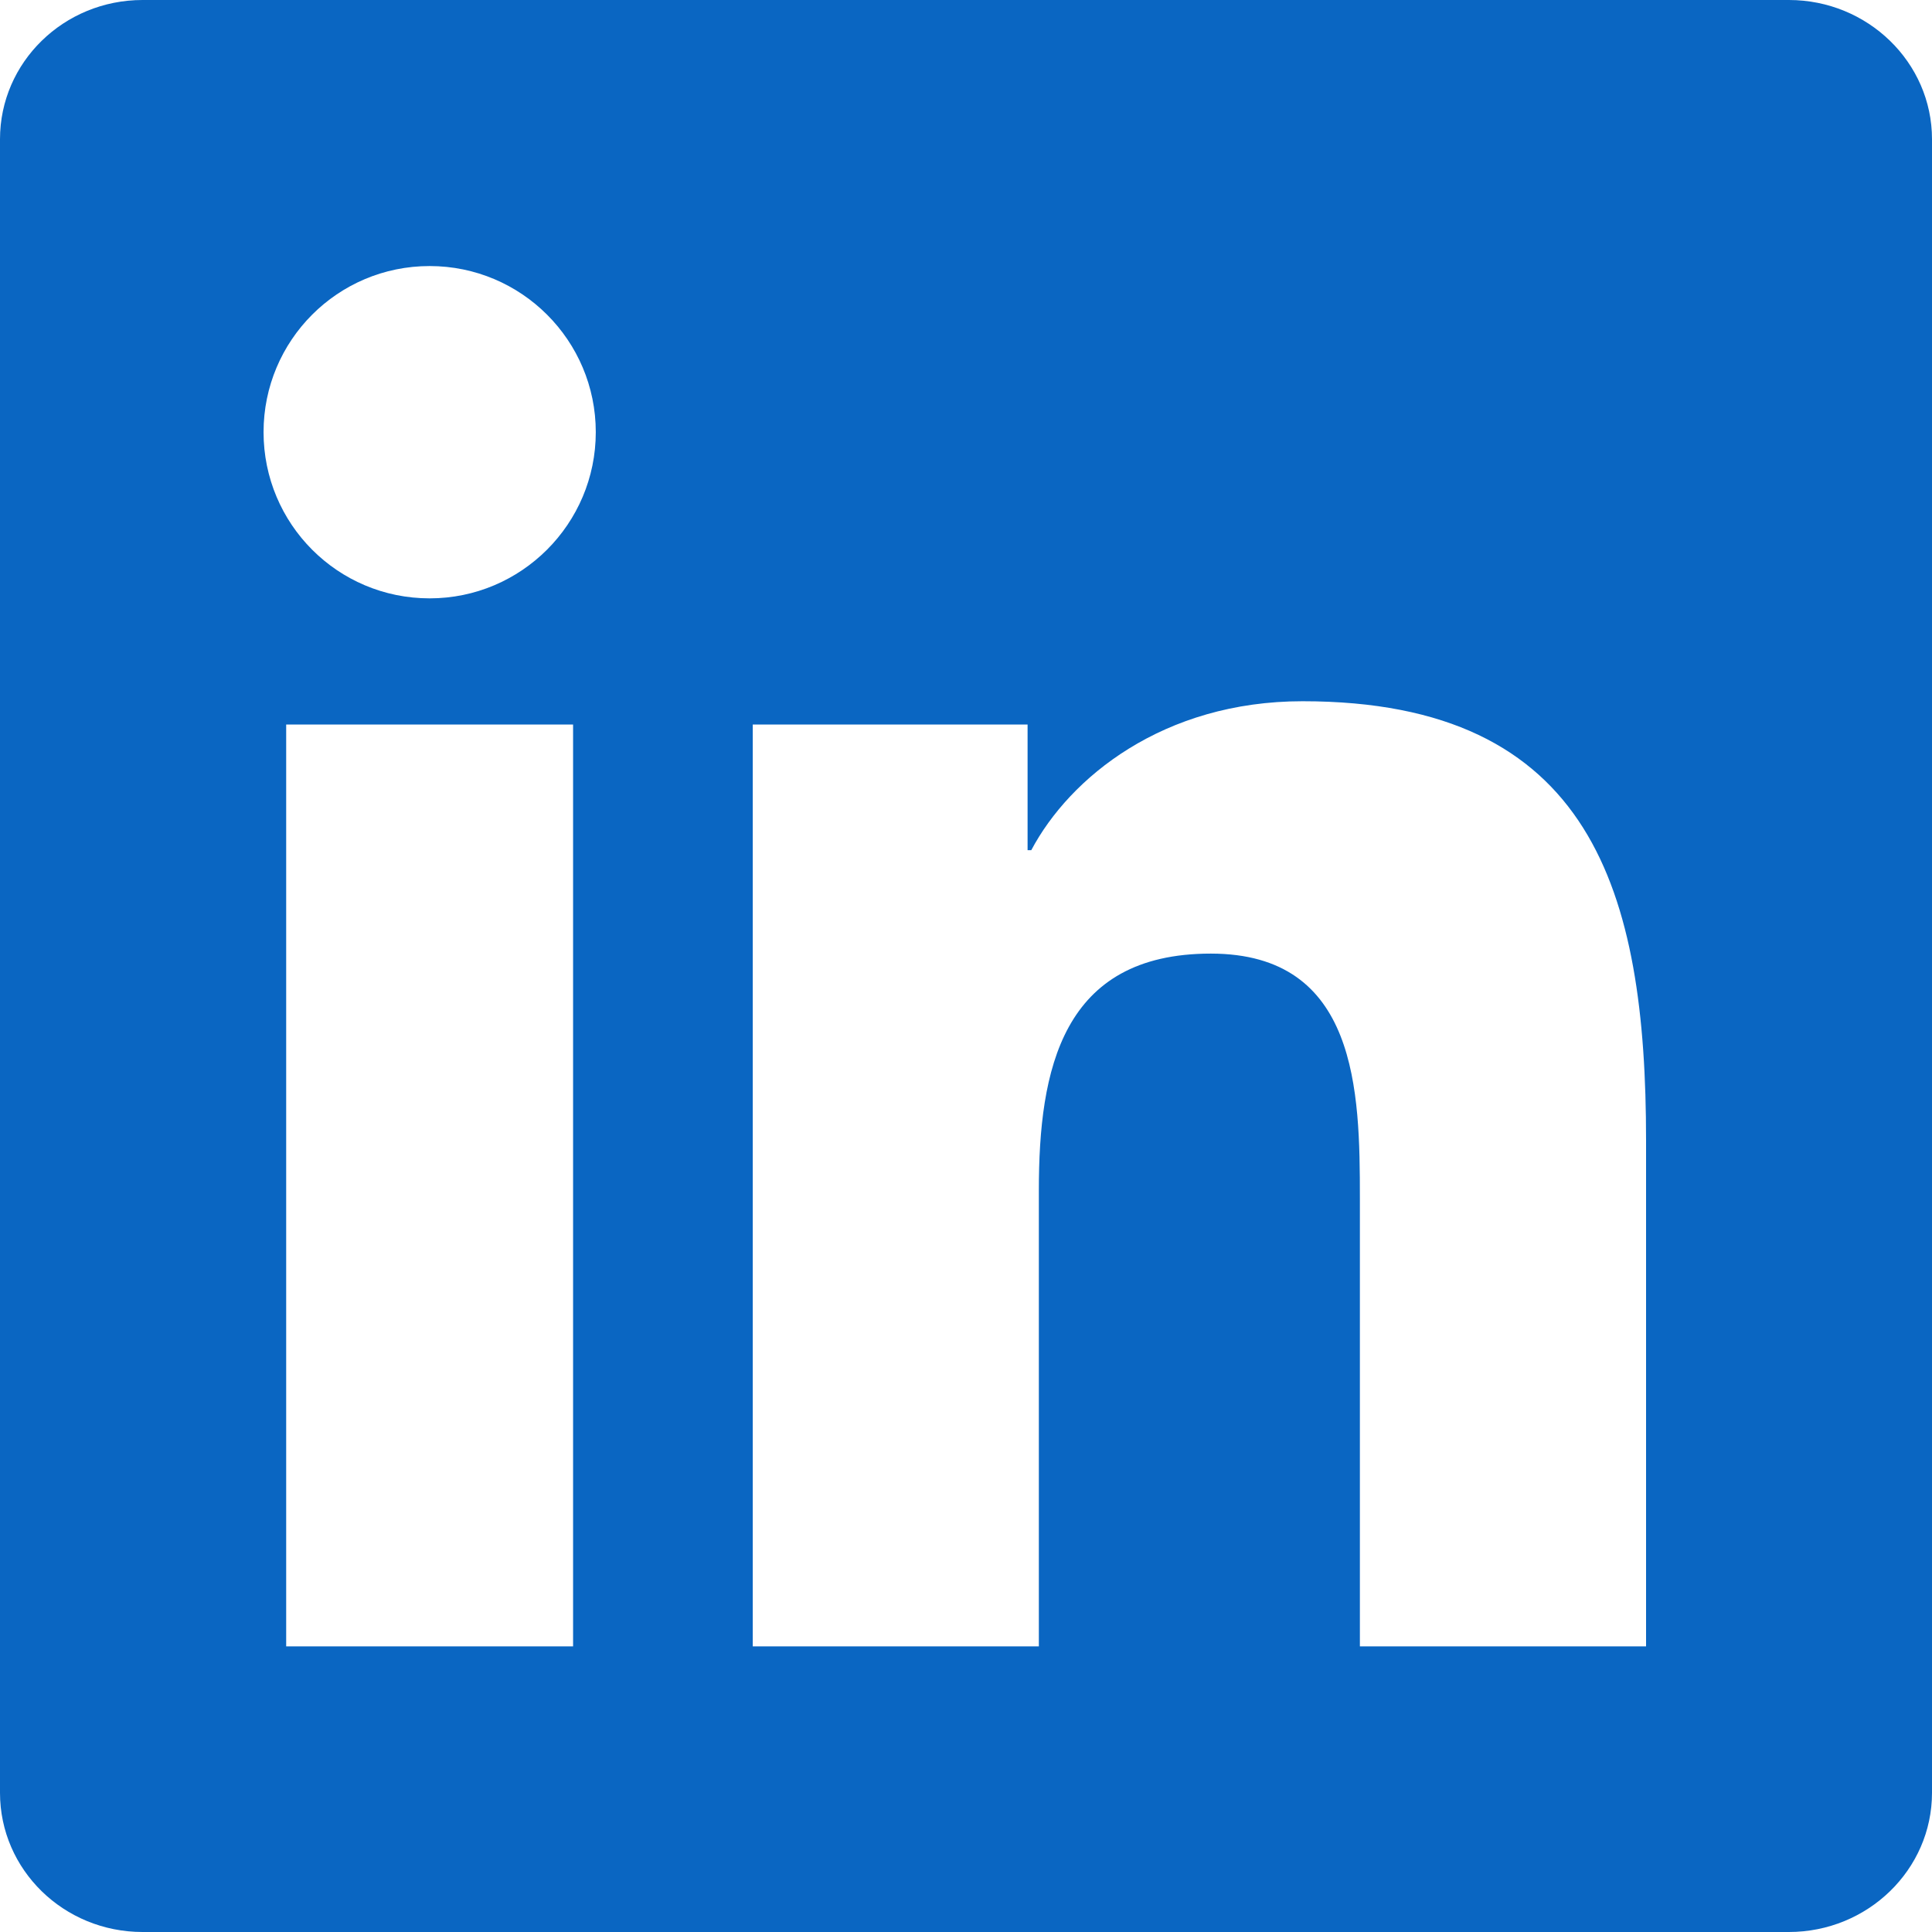
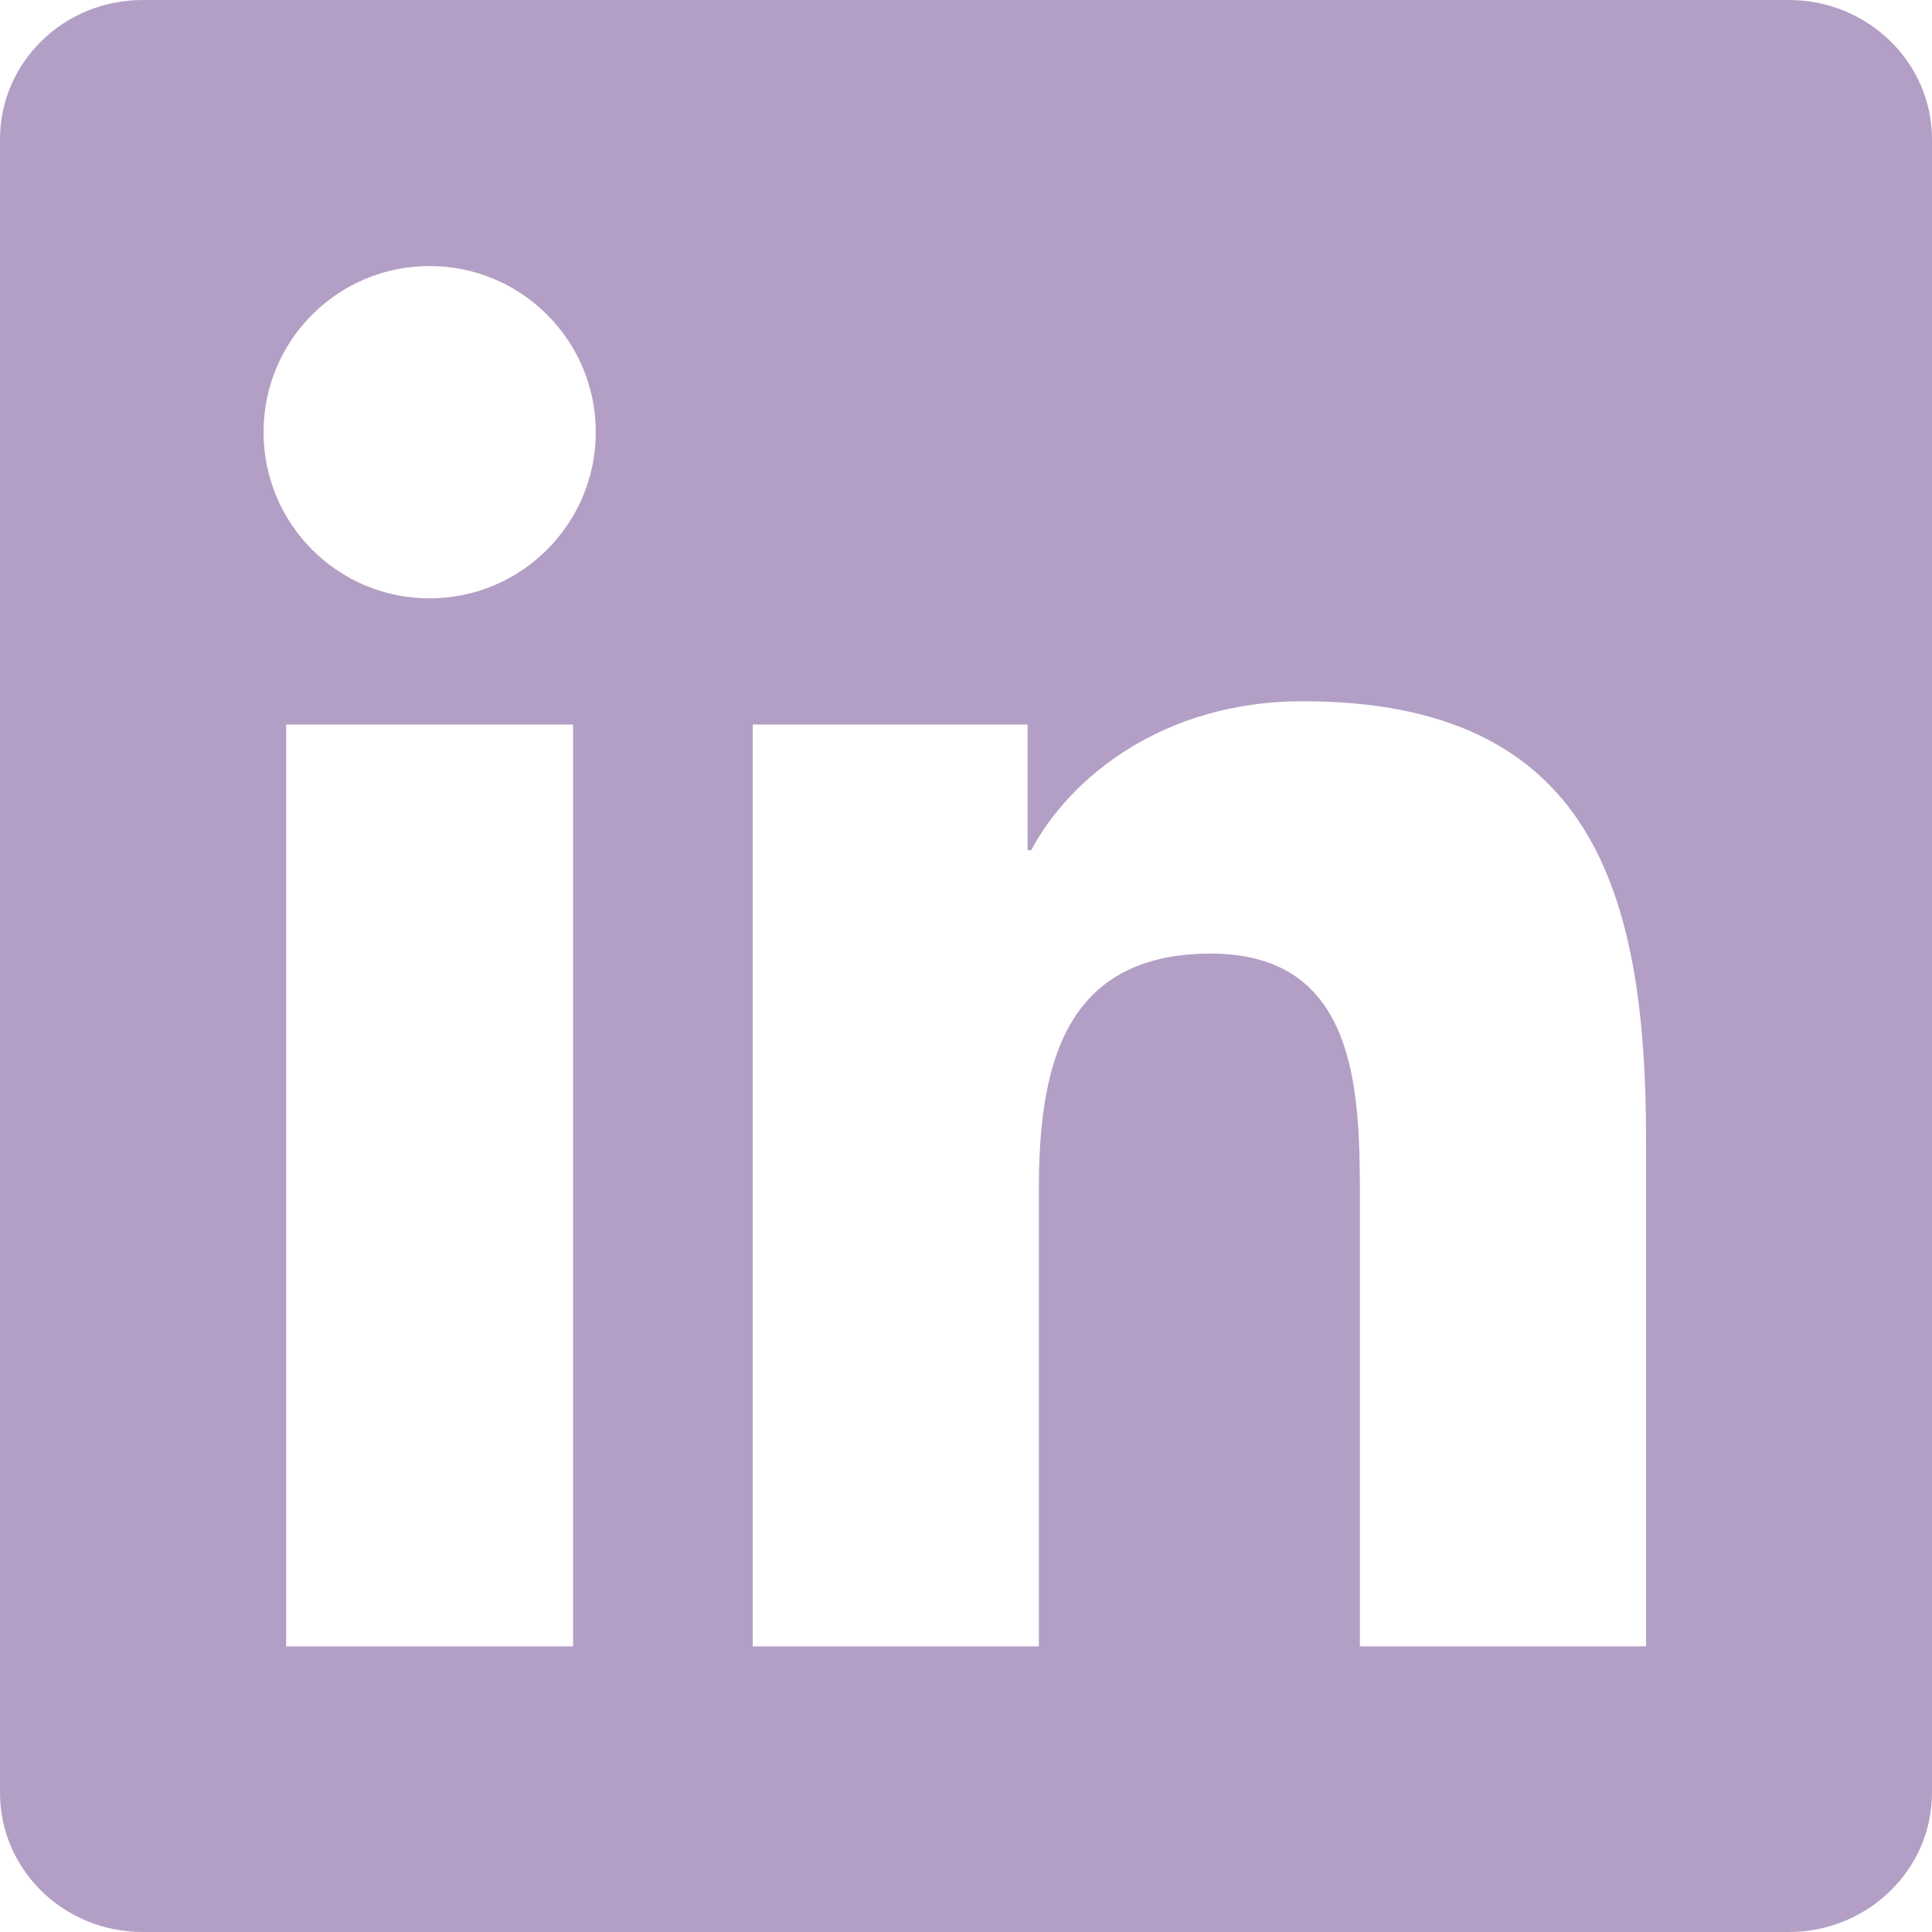
<svg xmlns="http://www.w3.org/2000/svg" role="img" viewBox="0 0 24 24">
-   <path fill="#0A66C2" d="M20.447 20.452h-3.554v-5.569c0-1.328-.027-3.037-1.852-3.037-1.853 0-2.136 1.445-2.136 2.939v5.667H9.351V9h3.414v1.561h.046c.477-.9 1.637-1.85 3.37-1.85 3.601 0 4.267 2.37 4.267 5.455v6.286zM5.337 7.433c-1.144 0-2.063-.926-2.063-2.065 0-1.138.92-2.063 2.063-2.063 1.14 0 2.064.925 2.064 2.063 0 1.139-.925 2.065-2.064 2.065zm1.782 13.019H3.555V9h3.564v11.452zM22.225 0H1.771C.792 0 0 .774 0 1.729v20.542C0 23.227.792 24 1.771 24h20.451C23.2 24 24 23.227 24 22.271V1.729C24 .774 23.2 0 22.222 0h.003z" />
+   <path fill="#b39fc5" d="M20.447 20.452h-3.554v-5.569c0-1.328-.027-3.037-1.852-3.037-1.853 0-2.136 1.445-2.136 2.939v5.667H9.351V9h3.414v1.561h.046c.477-.9 1.637-1.85 3.37-1.85 3.601 0 4.267 2.37 4.267 5.455v6.286zM5.337 7.433c-1.144 0-2.063-.926-2.063-2.065 0-1.138.92-2.063 2.063-2.063 1.14 0 2.064.925 2.064 2.063 0 1.139-.925 2.065-2.064 2.065zm1.782 13.019H3.555V9h3.564v11.452zM22.225 0H1.771C.792 0 0 .774 0 1.729v20.542C0 23.227.792 24 1.771 24h20.451C23.2 24 24 23.227 24 22.271V1.729C24 .774 23.2 0 22.222 0h.003z" />
</svg>
